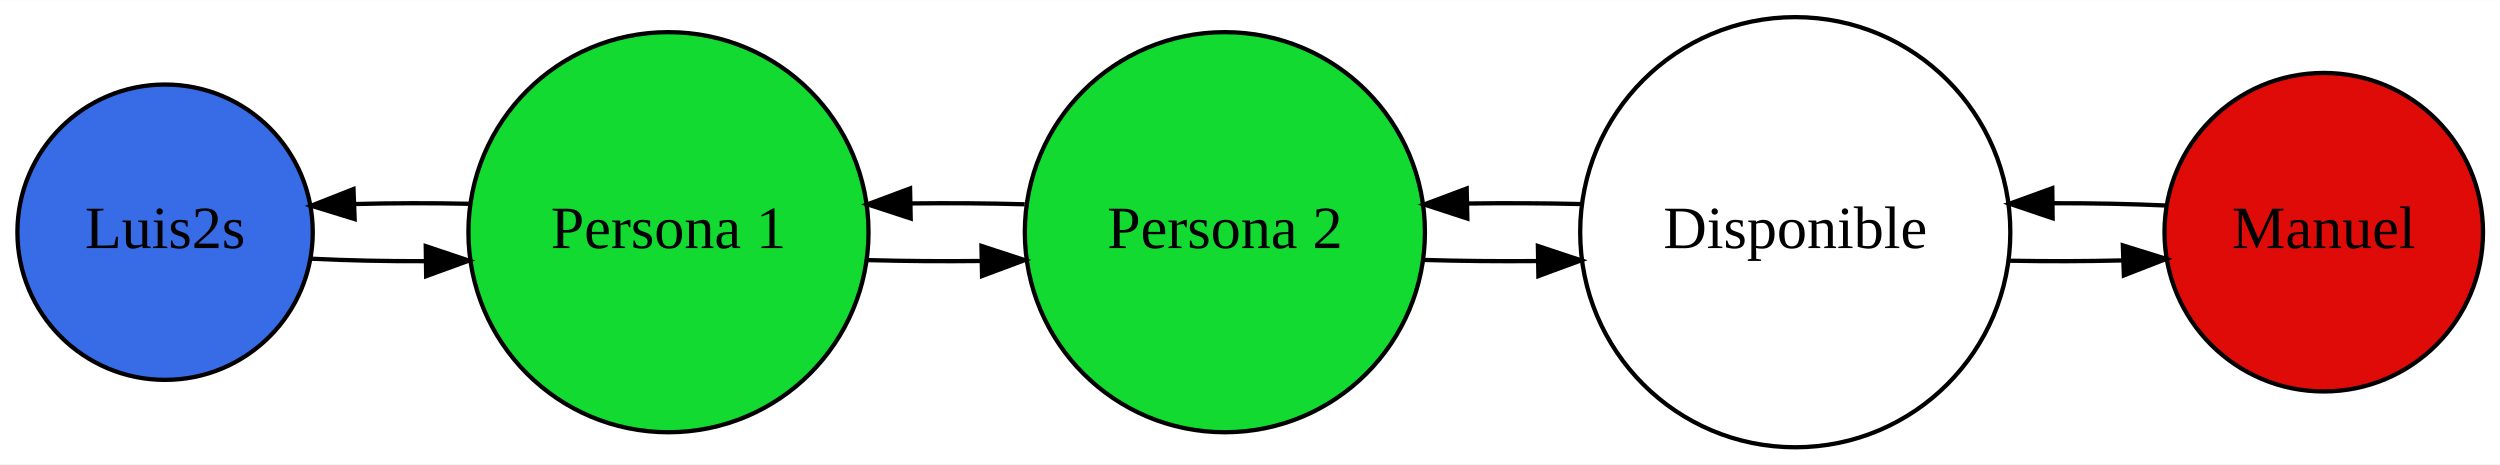
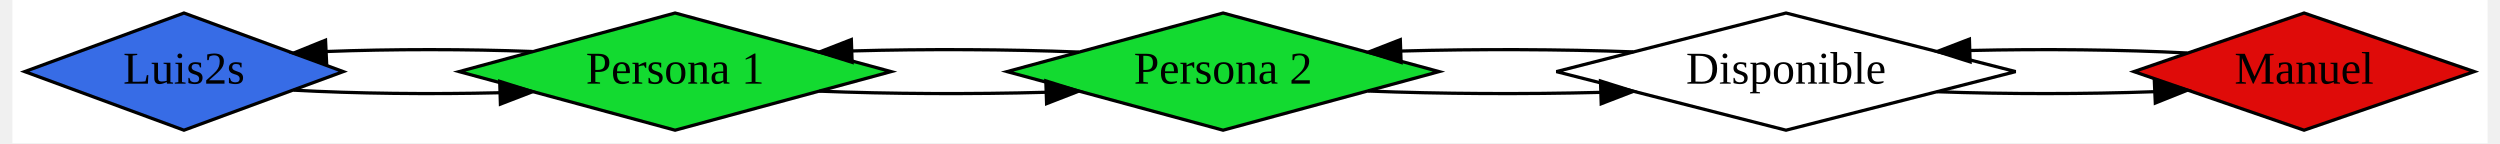
- <svg xmlns="http://www.w3.org/2000/svg" width="576pt" height="107pt" viewBox="0.00 0.00 576.00 106.93">
-   <g id="graph0" class="graph" transform="scale(0.989246 0.989246) rotate(0) translate(4 104.091)">
-     <polygon fill="white" stroke="none" points="-4,4 -4,-104.091 578.262,-104.091 578.262,4 -4,4" />
+ <svg xmlns="http://www.w3.org/2000/svg" width="576pt" height="33pt" viewBox="0.00 0.00 576.00 33.33">
+   <g id="graph0" class="graph" transform="scale(0.757414 0.757414) rotate(0) translate(4 40)">
+     <polygon fill="white" stroke="none" points="-4,4 -4,-40 756.482,-40 756.482,4 -4,4" />
    <g id="node1" class="node">
-       <ellipse fill="#376ce6" stroke="black" cx="34.447" cy="-50.046" rx="34.394" ry="34.394" />
-       <text text-anchor="middle" x="34.447" y="-46.346" font-family="Times New Roman,serif" font-size="14.00">Luis2s</text>
+       <polygon fill="#376ce6" stroke="black" points="48.715,-36 -0.216,-18 48.715,-3.55271e-015 97.647,-18 48.715,-36" />
+       <text text-anchor="middle" x="48.715" y="-14.3" font-family="Times New Roman,serif" font-size="14.00">Luis2s</text>
    </g>
    <g id="node2" class="node">
-       <ellipse fill="#13da30" stroke="black" cx="151.69" cy="-50.046" rx="46.593" ry="46.593" />
-       <text text-anchor="middle" x="151.69" y="-46.346" font-family="Times New Roman,serif" font-size="14.00">Persona 1</text>
+       <polygon fill="#13da30" stroke="black" points="199.61,-36 133.251,-18 199.61,-3.55271e-015 265.969,-18 199.61,-36" />
+       <text text-anchor="middle" x="199.61" y="-14.3" font-family="Times New Roman,serif" font-size="14.00">Persona 1</text>
    </g>
    <g id="edge1" class="edge">
-       <path fill="none" stroke="black" d="M68.471,-43.875C76.783,-43.459 85.935,-43.267 95.023,-43.299" />
-       <polygon fill="black" stroke="black" points="95.163,-46.801 105.207,-43.431 95.253,-39.802 95.163,-46.801" />
+       <path fill="none" stroke="black" d="M82.391,-12.301C100.93,-11.254 124.578,-10.989 145.697,-11.508" />
+       <polygon fill="black" stroke="black" points="145.723,-15.01 155.827,-11.825 145.942,-8.013 145.723,-15.01" />
    </g>
    <g id="edge2" class="edge">
-       <path fill="none" stroke="black" d="M105.207,-56.661C96.489,-56.857 87.381,-56.839 78.734,-56.606" />
-       <polygon fill="black" stroke="black" points="78.597,-53.099 68.471,-56.216 78.331,-60.094 78.597,-53.099" />
+       <path fill="none" stroke="black" d="M155.827,-24.175C135.924,-24.943 112.309,-24.942 92.415,-24.172" />
+       <polygon fill="black" stroke="black" points="92.545,-20.674 82.391,-23.699 92.215,-27.666 92.545,-20.674" />
    </g>
    <g id="node3" class="node">
-       <ellipse fill="#13da30" stroke="black" cx="281.281" cy="-50.046" rx="46.593" ry="46.593" />
-       <text text-anchor="middle" x="281.281" y="-46.346" font-family="Times New Roman,serif" font-size="14.00">Persona 2</text>
+       <polygon fill="#13da30" stroke="black" points="367.969,-36 301.61,-18 367.969,-3.55271e-015 434.328,-18 367.969,-36" />
+       <text text-anchor="middle" x="367.969" y="-14.3" font-family="Times New Roman,serif" font-size="14.00">Persona 2</text>
    </g>
    <g id="edge3" class="edge">
-       <path fill="none" stroke="black" d="M198.033,-43.553C206.579,-43.308 215.609,-43.238 224.432,-43.342" />
-       <polygon fill="black" stroke="black" points="224.587,-46.846 234.654,-43.545 224.726,-39.847 224.587,-46.846" />
+       <path fill="none" stroke="black" d="M243.884,-11.994C265.173,-11.135 291.033,-11.02 313.543,-11.649" />
+       <polygon fill="black" stroke="black" points="313.509,-15.15 323.622,-11.991 313.747,-8.154 313.509,-15.15" />
    </g>
    <g id="edge4" class="edge">
-       <path fill="none" stroke="black" d="M234.654,-56.546C226.098,-56.787 217.065,-56.853 208.246,-56.745" />
-       <polygon fill="black" stroke="black" points="208.102,-53.242 198.033,-56.538 207.96,-60.24 208.102,-53.242" />
+       <path fill="none" stroke="black" d="M323.622,-24.009C302.323,-24.867 276.462,-24.98 253.959,-24.348" />
+       <polygon fill="black" stroke="black" points="253.998,-20.848 243.884,-24.006 253.76,-27.844 253.998,-20.848" />
    </g>
    <g id="node4" class="node">
-       <ellipse fill="#ffffff" stroke="black" cx="414.123" cy="-50.046" rx="50.091" ry="50.091" />
-       <text text-anchor="middle" x="414.123" y="-46.346" font-family="Times New Roman,serif" font-size="14.00">Disponible</text>
+       <polygon fill="#ffffff" stroke="black" points="540.923,-36 470.372,-18 540.923,-3.55271e-015 611.474,-18 540.923,-36" />
+       <text text-anchor="middle" x="540.923" y="-14.3" font-family="Times New Roman,serif" font-size="14.00">Disponible</text>
    </g>
    <g id="edge5" class="edge">
-       <path fill="none" stroke="black" d="M327.676,-43.585C336.164,-43.332 345.15,-43.245 353.982,-43.323" />
-       <polygon fill="black" stroke="black" points="354.184,-46.827 364.24,-43.491 354.298,-39.828 354.184,-46.827" />
+       <path fill="none" stroke="black" d="M412.55,-12.03C434.266,-11.151 460.774,-11.015 483.974,-11.621" />
+       <polygon fill="black" stroke="black" points="483.924,-15.122 494.03,-11.94 484.145,-8.125 483.924,-15.122" />
    </g>
    <g id="edge6" class="edge">
-       <path fill="none" stroke="black" d="M364.24,-56.6C355.628,-56.808 346.608,-56.85 337.83,-56.727" />
-       <polygon fill="black" stroke="black" points="337.75,-53.224 327.676,-56.506 337.598,-60.223 337.75,-53.224" />
+       <path fill="none" stroke="black" d="M494.03,-24.061C472.085,-24.883 445.674,-24.97 422.788,-24.32" />
+       <polygon fill="black" stroke="black" points="422.664,-20.814 412.55,-23.97 422.425,-27.81 422.664,-20.814" />
    </g>
    <g id="node5" class="node">
-       <ellipse fill="#df0b09" stroke="black" cx="537.215" cy="-50.046" rx="37.093" ry="37.093" />
-       <text text-anchor="middle" x="537.215" y="-46.346" font-family="Times New Roman,serif" font-size="14.00">Manuel</text>
+       <polygon fill="#df0b09" stroke="black" points="700.09,-36 647.806,-18 700.09,-3.55271e-015 752.374,-18 700.09,-36" />
+       <text text-anchor="middle" x="700.09" y="-14.3" font-family="Times New Roman,serif" font-size="14.00">Manuel</text>
    </g>
    <g id="edge7" class="edge">
-       <path fill="none" stroke="black" d="M464.027,-43.408C472.706,-43.239 481.718,-43.261 490.311,-43.474" />
-       <polygon fill="black" stroke="black" points="490.419,-46.98 500.535,-43.829 490.662,-39.984 490.419,-46.98" />
+       <path fill="none" stroke="black" d="M587.382,-11.814C608.322,-11.058 633.103,-11.062 653.998,-11.827" />
+       <polygon fill="black" stroke="black" points="654.074,-15.334 664.219,-12.28 654.384,-8.341 654.074,-15.334" />
    </g>
    <g id="edge8" class="edge">
-       <path fill="none" stroke="black" d="M500.535,-56.262C492.227,-56.639 483.164,-56.816 474.146,-56.794" />
-       <polygon fill="black" stroke="black" points="474.064,-53.293 464.027,-56.683 473.988,-60.292 474.064,-53.293" />
+       <path fill="none" stroke="black" d="M664.219,-23.72C644.592,-24.756 619.631,-25.011 597.384,-24.483" />
+       <polygon fill="black" stroke="black" points="597.482,-20.985 587.382,-24.186 597.274,-27.982 597.482,-20.985" />
    </g>
  </g>
</svg>
